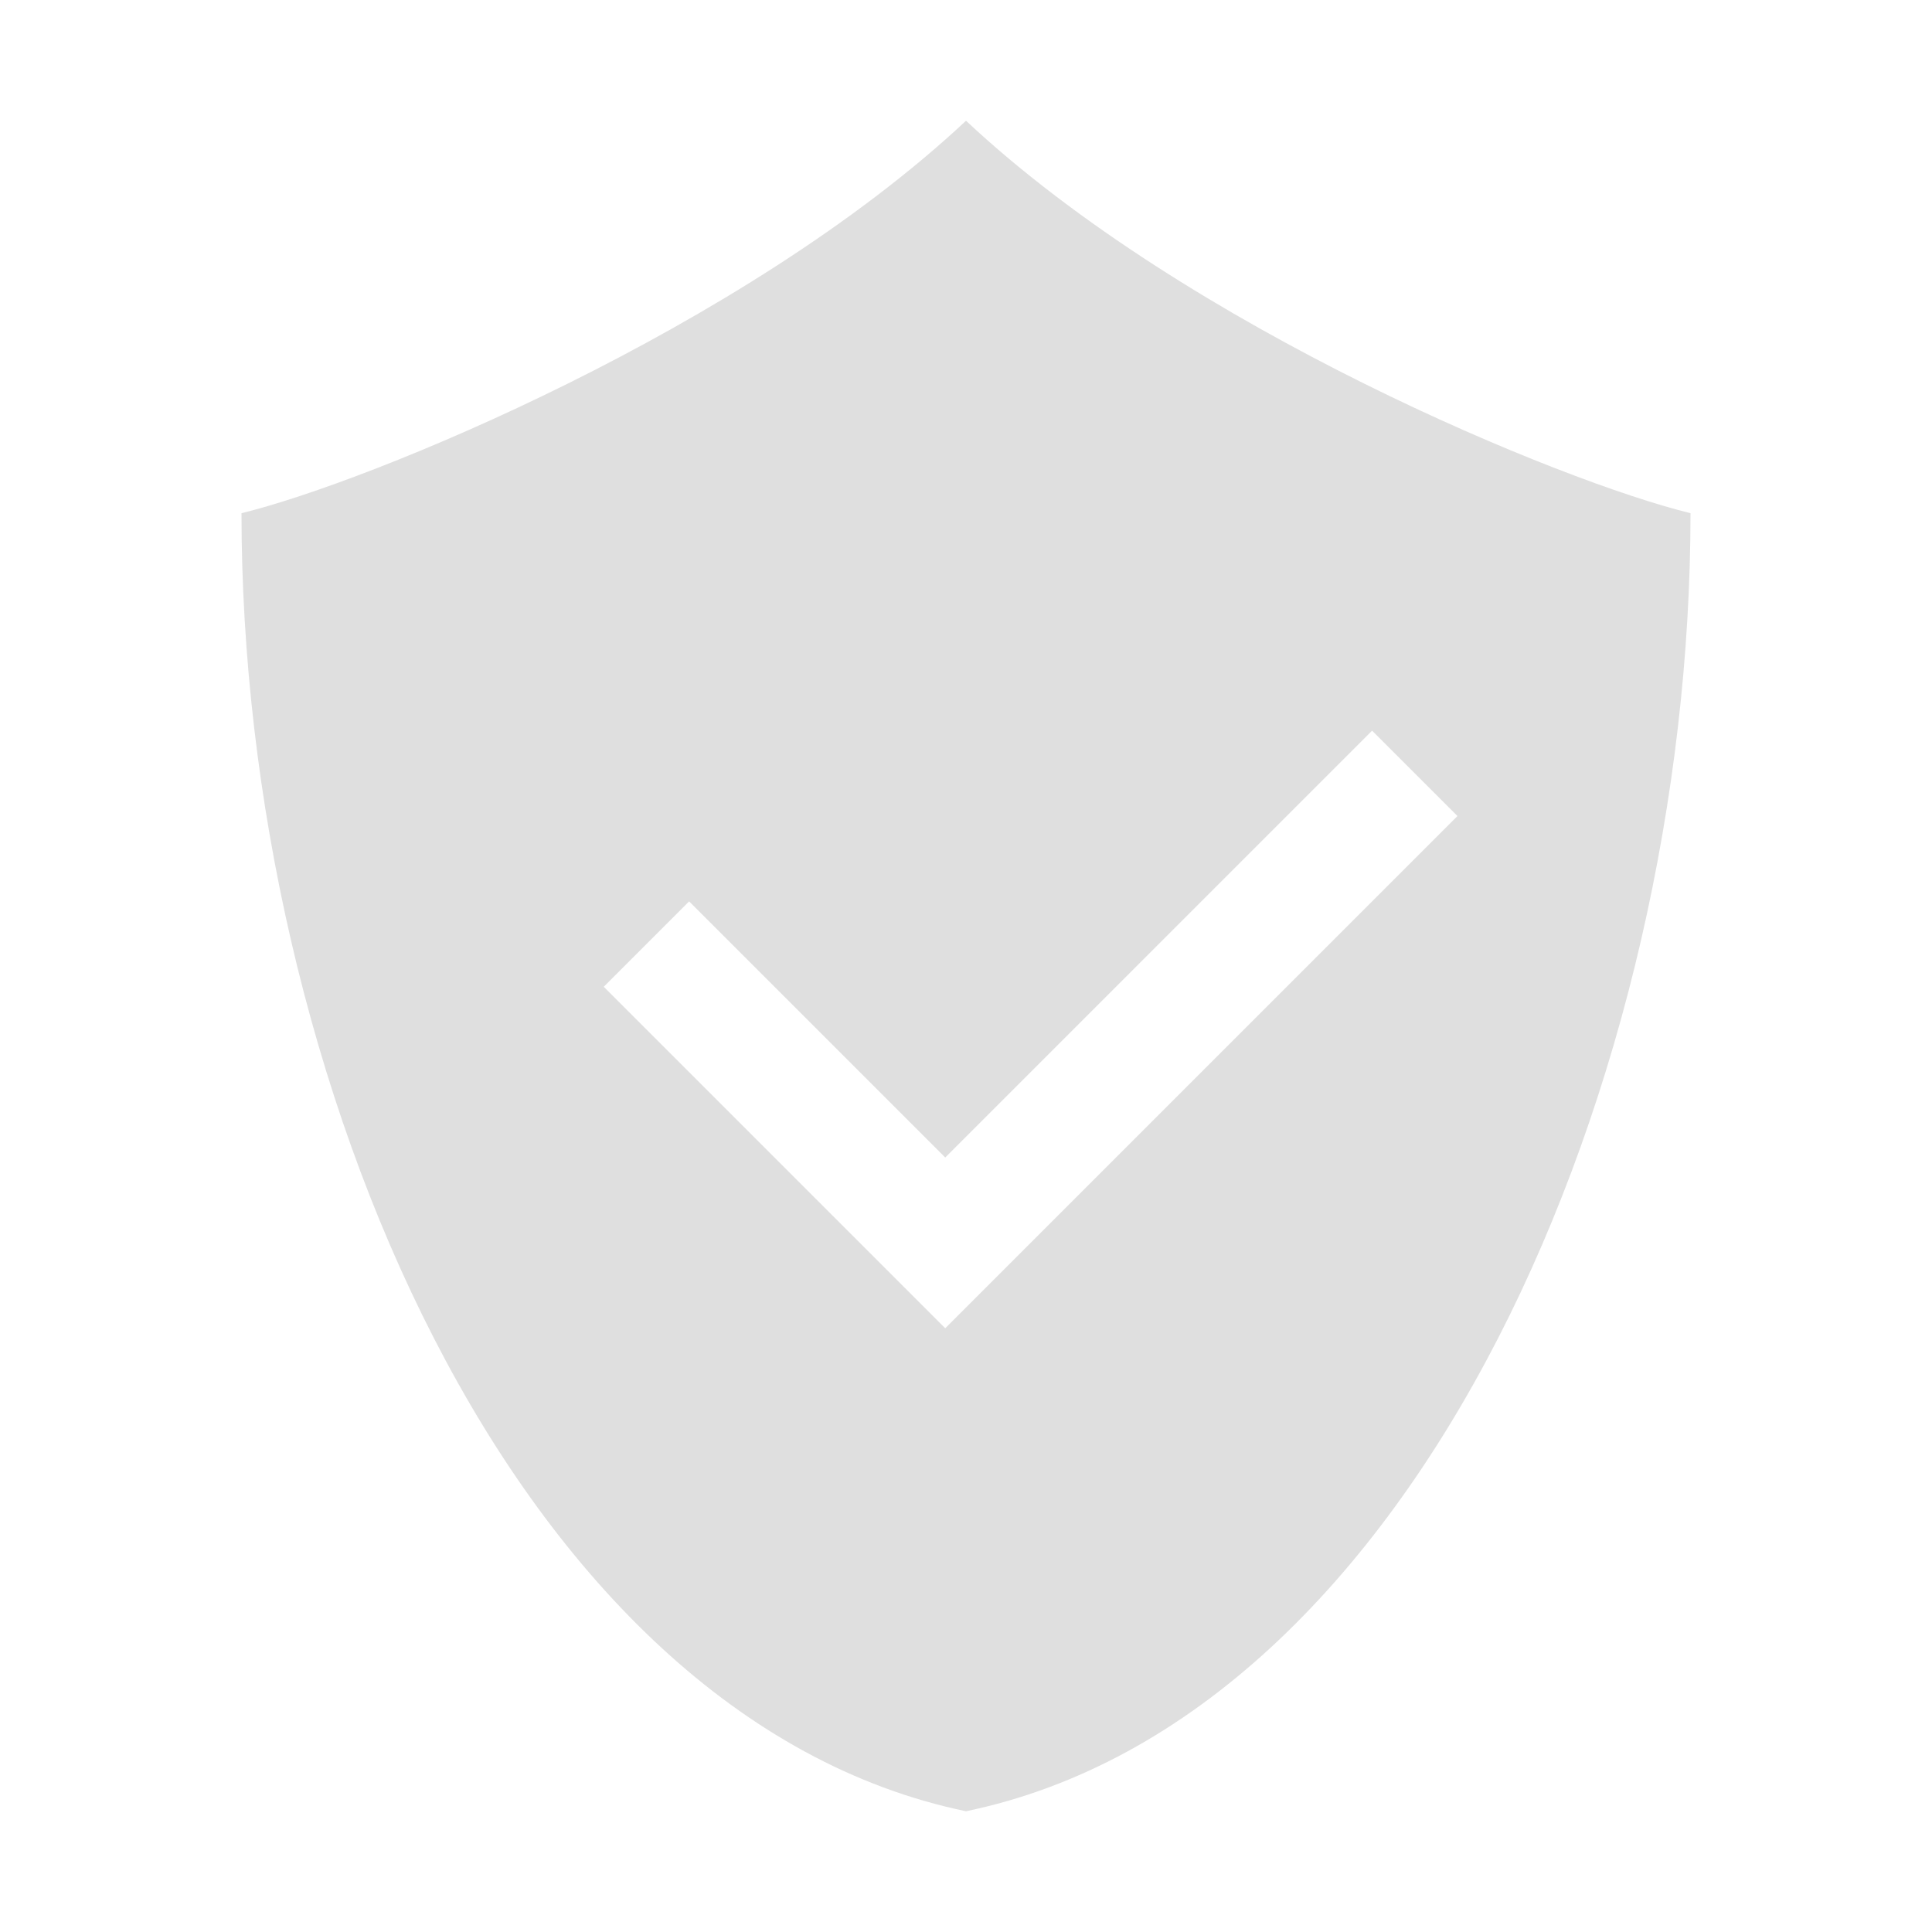
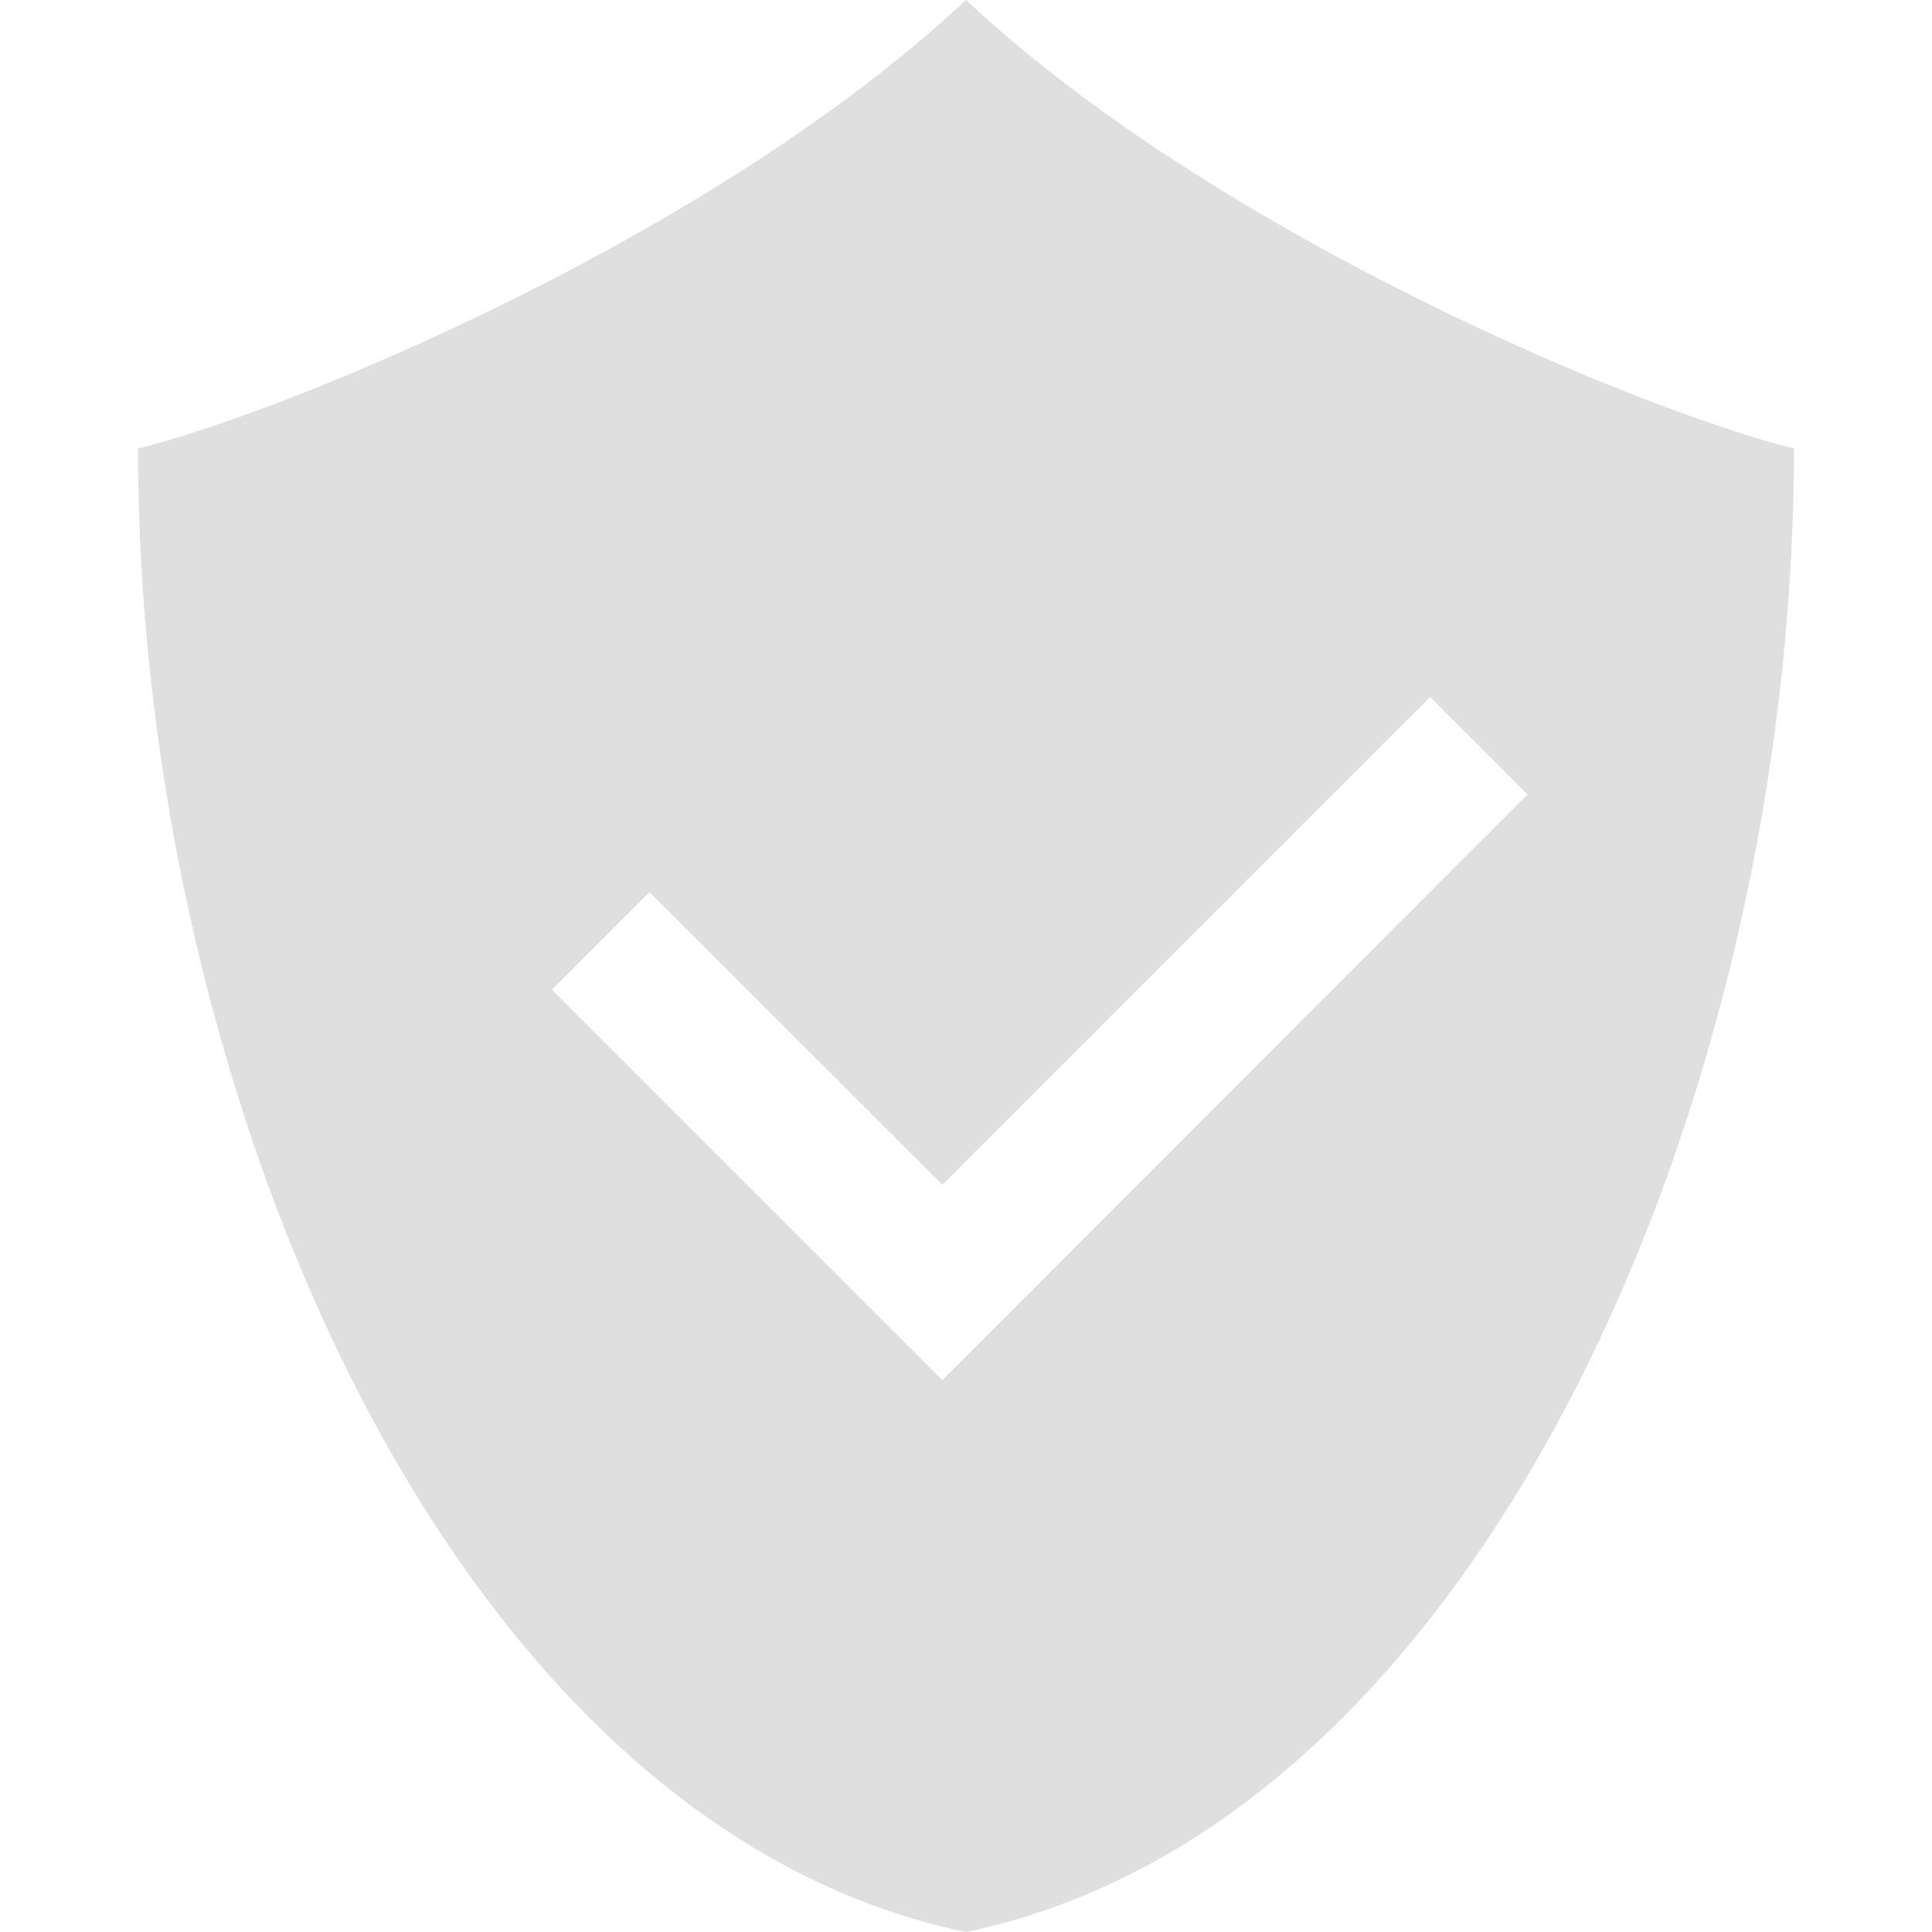
- <svg xmlns="http://www.w3.org/2000/svg" width="16" height="16" version="1.1">
-   <defs>
+ <svg xmlns="http://www.w3.org/2000/svg" width="16" height="16" version="1.1" id="svg1">
+   <defs id="defs1">
    <style id="current-color-scheme" type="text/css">
   .ColorScheme-Text { color:#dfdfdf; } .ColorScheme-Highlight { color:#4285f4; } .ColorScheme-NeutralText { color:#ff9800; } .ColorScheme-PositiveText { color:#4caf50; } .ColorScheme-NegativeText { color:#f44336; }
  </style>
  </defs>
-   <path style="fill:currentColor;fill-rule:evenodd" class="ColorScheme-Text" d="M 8,1 C 6.159,2.724 3.058,3.992 2,4.25 2,8.916 4.25,14.222 8,15 11.75,14.222 14,8.916 14,4.25 12.941,3.992 9.841,2.724 8,1 Z M 11.363,6.051 12.07,6.758 8.535,10.293 7.828,11 7.121,10.293 5,8.172 5.707,7.465 7.828,9.586 Z" />
+   <path style="fill:currentColor;fill-rule:evenodd" class="ColorScheme-Text" d="M 8,0 C 5.896,1.97 2.352,3.419 1.143,3.714 1.143,9.047 3.714,15.111 8,16 12.286,15.111 14.857,9.047 14.857,3.714 13.647,3.419 10.104,1.97 8,0 Z M 11.843,5.772 12.651,6.58 8.612,10.621 7.804,11.429 6.996,10.621 4.571,8.196 5.379,7.388 7.804,9.812 Z" id="path1" />
</svg>
